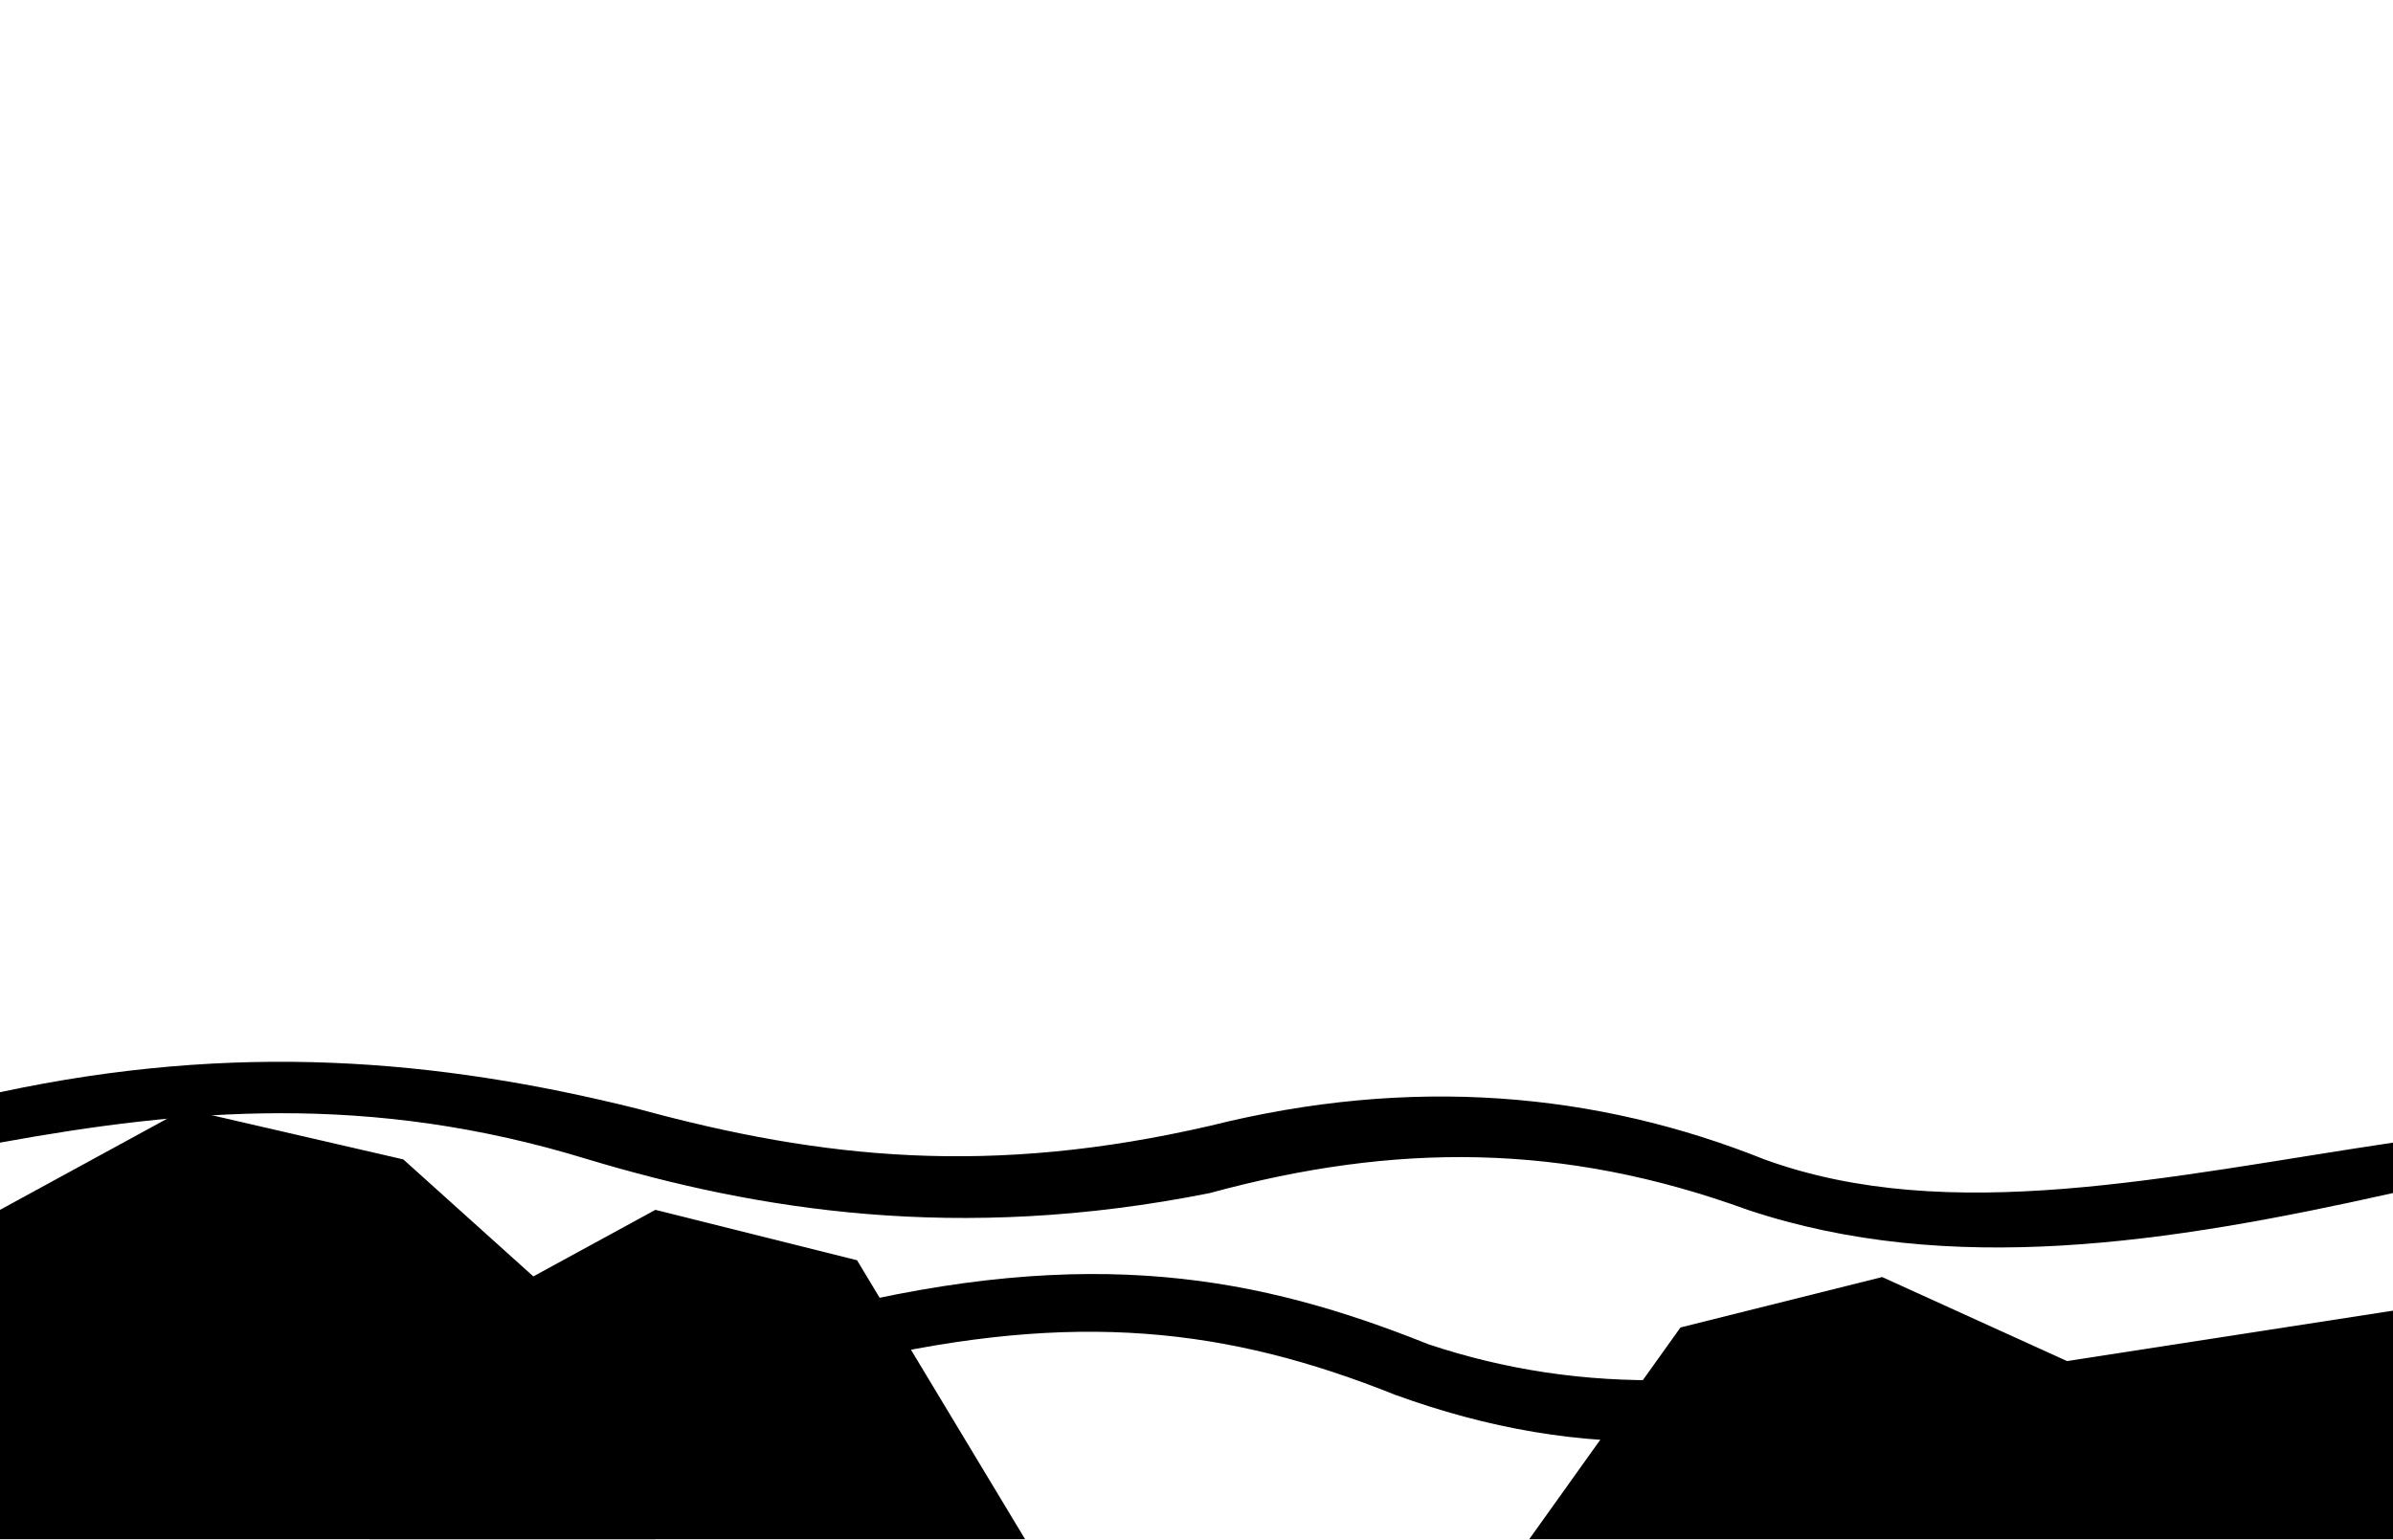
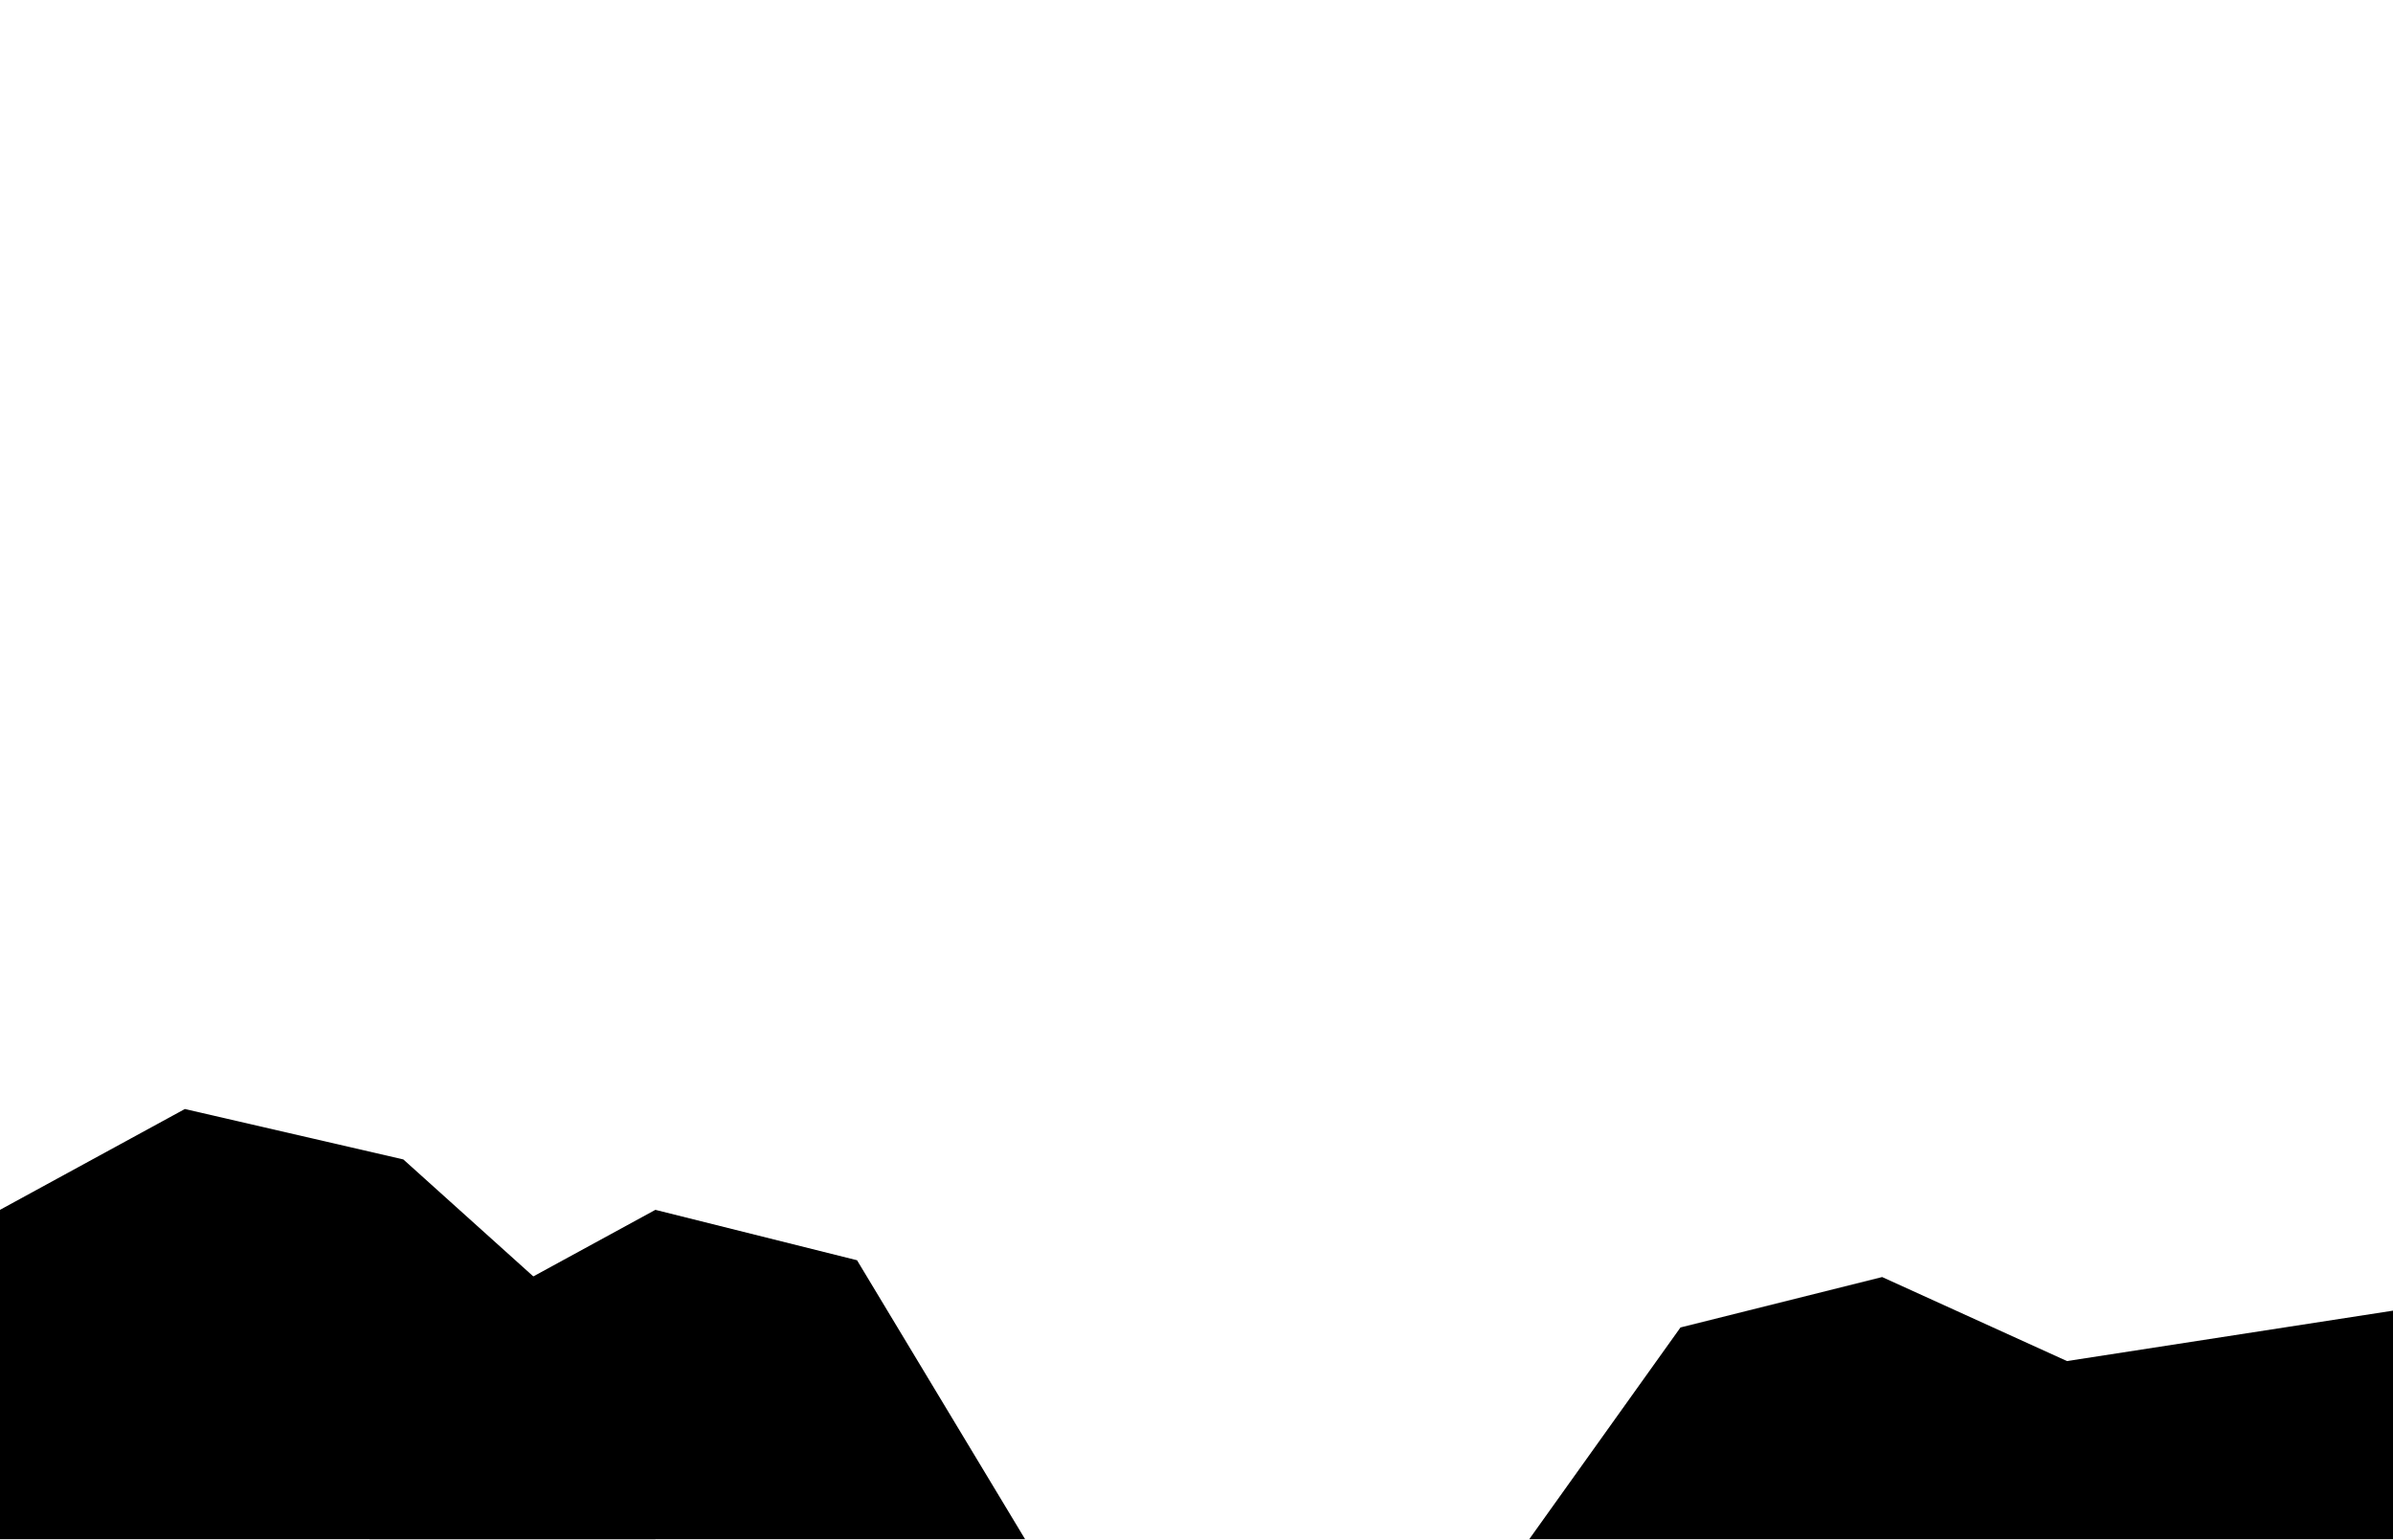
<svg xmlns="http://www.w3.org/2000/svg" width="142.4mm" height="91.6mm" viewBox="0 0 142.4 91.6">
  <g fill="#000000">
    <path d="M0 72 L11 66 L24 69 L34 78 L39 91.6 L0 91.6 Z" />
    <path d="M22 91.6 L28 78 L39 72 L51 75 L61 91.6 Z" />
    <path d="M91 91.6 L100 79 L112 76 L123 81 L142.4 78 L142.4 91.6 Z" />
-     <path d="M0 65 C14 62 26 63 38 66 C49 69 59 70 72 67 C84 64 95 65 105 69 C116 73 129 70 142.4 68 L142.4 71 C129 74 116 76 104 72 C93 68 83 68 72 71 C57 74 45 72 35 69 C22 65 11 66 0 68 Z" />
-     <path d="M49 78 C65 74 75 76 85 80 C94 83 104 83 116 79 L119 81 C105 87 94 87 83 83 C73 79 64 78 51 81 Z" />
  </g>
</svg>
